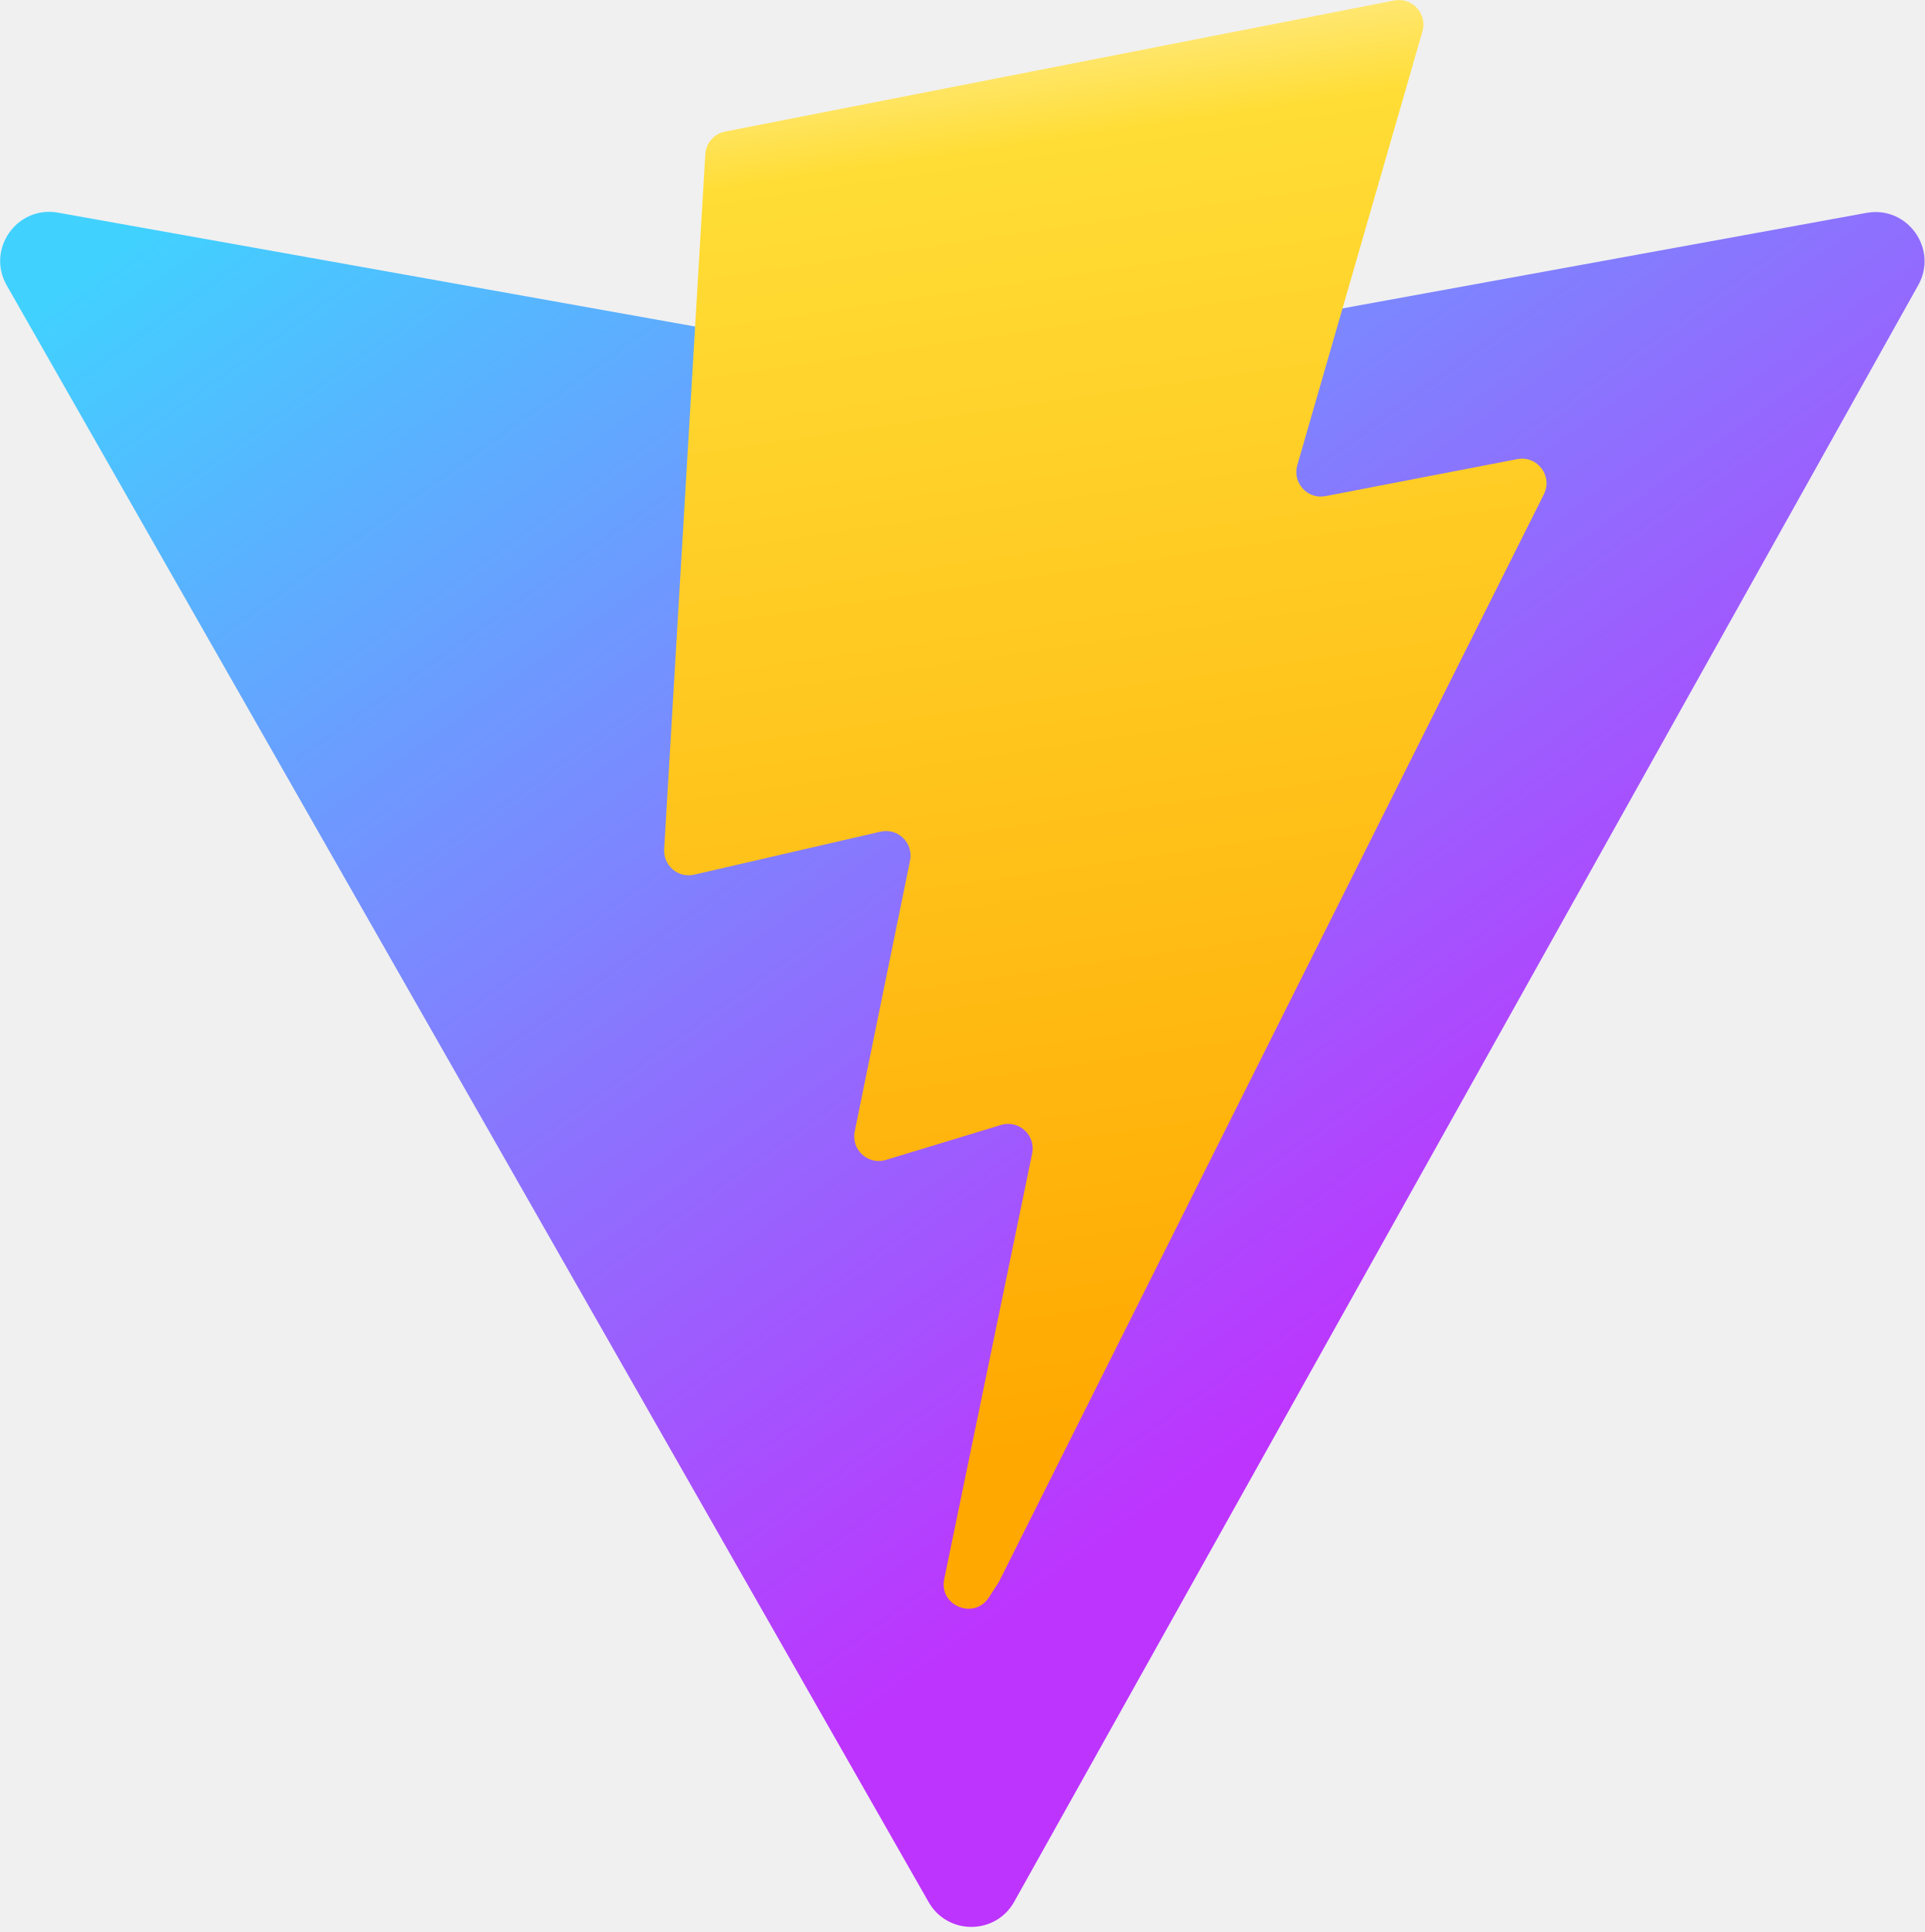
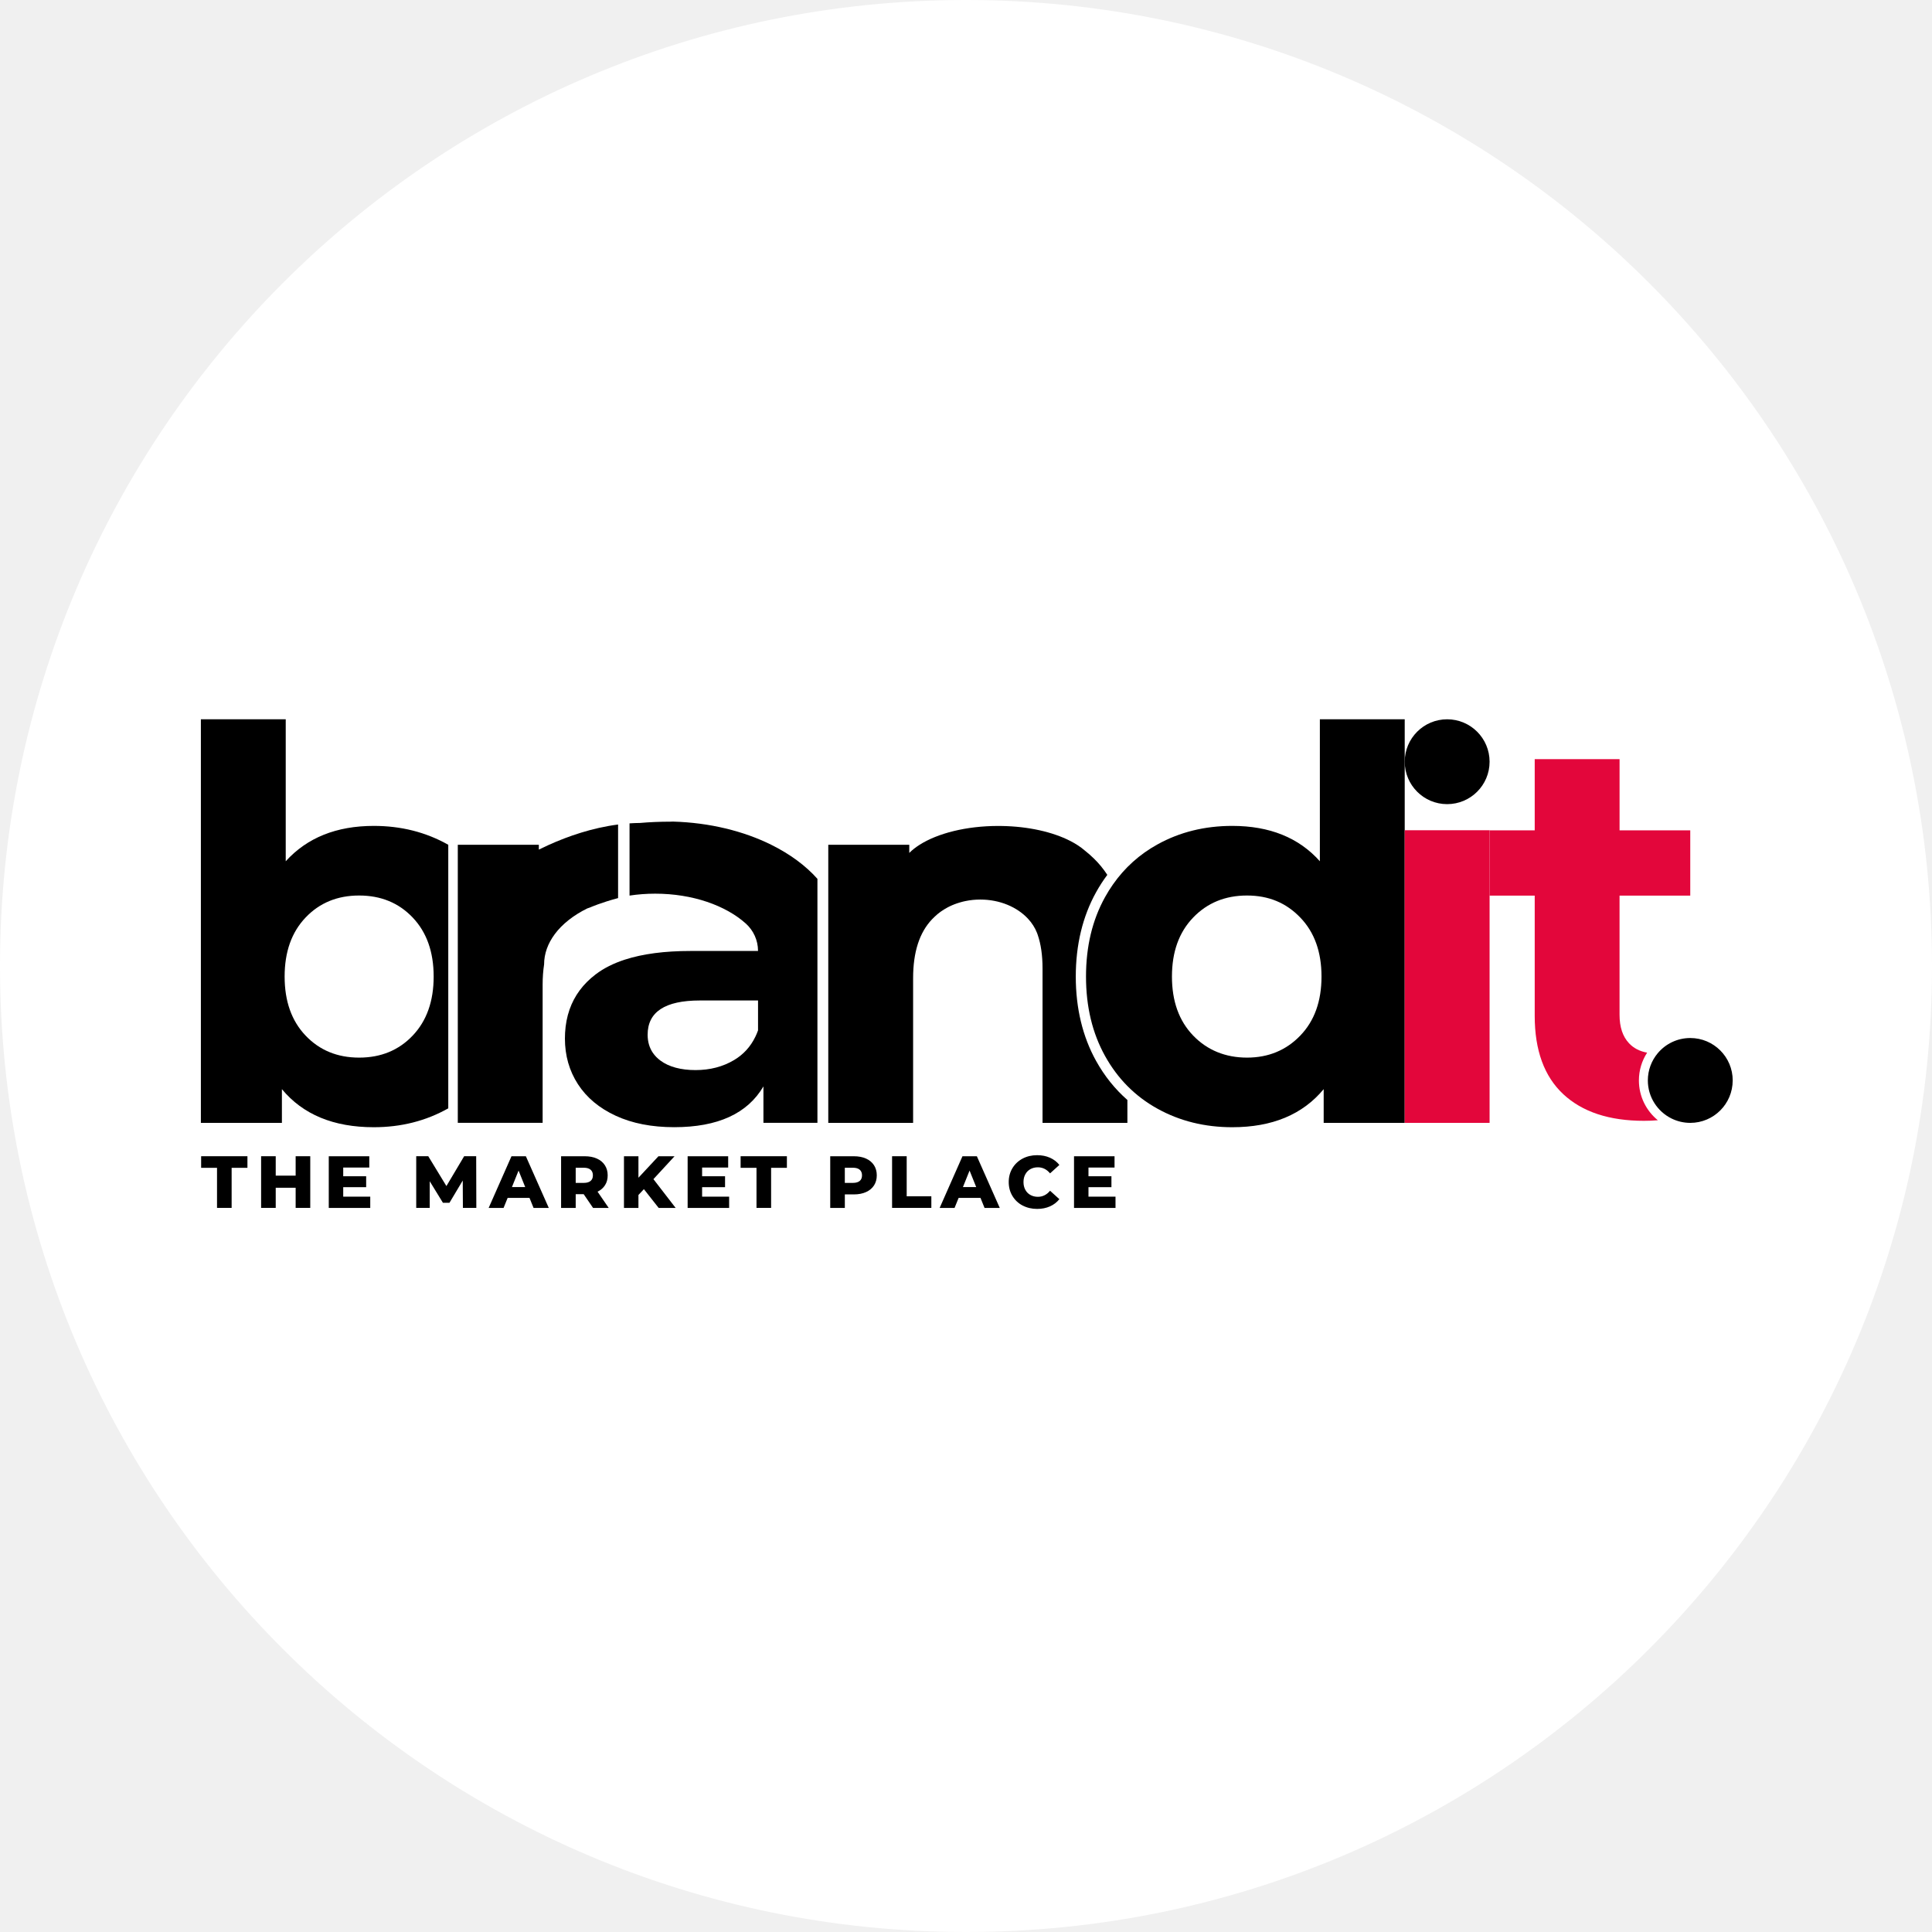
- <svg xmlns="http://www.w3.org/2000/svg" aria-hidden="true" role="img" className="iconify iconify--logos" width="31.88" height="32" preserveAspectRatio="xMidYMid meet" viewBox="0 0 256 257">
-   <defs>
-     <linearGradient id="IconifyId1813088fe1fbc01fb466" x1="-.828%" x2="57.636%" y1="7.652%" y2="78.411%">
-       <stop offset="0%" stop-color="#41D1FF" />
-       <stop offset="100%" stop-color="#BD34FE" />
-     </linearGradient>
-     <linearGradient id="IconifyId1813088fe1fbc01fb467" x1="43.376%" x2="50.316%" y1="2.242%" y2="89.03%">
-       <stop offset="0%" stop-color="#FFEA83" />
-       <stop offset="8.333%" stop-color="#FFDD35" />
-       <stop offset="100%" stop-color="#FFA800" />
-     </linearGradient>
-   </defs>
-   <path fill="url(#IconifyId1813088fe1fbc01fb466)" d="M255.153 37.938L134.897 252.976c-2.483 4.44-8.862 4.466-11.382.048L.875 37.958c-2.746-4.814 1.371-10.646 6.827-9.67l120.385 21.517a6.537 6.537 0 0 0 2.322-.004l117.867-21.483c5.438-.991 9.574 4.796 6.877 9.62Z" />
-   <path fill="url(#IconifyId1813088fe1fbc01fb467)" d="M185.432.063L96.44 17.501a3.268 3.268 0 0 0-2.634 3.014l-5.474 92.456a3.268 3.268 0 0 0 3.997 3.378l24.777-5.718c2.318-.535 4.413 1.507 3.936 3.838l-7.361 36.047c-.495 2.426 1.782 4.5 4.151 3.78l15.304-4.649c2.372-.72 4.652 1.36 4.15 3.788l-11.698 56.621c-.732 3.542 3.979 5.473 5.943 2.437l1.313-2.028l72.516-144.72c1.215-2.423-.88-5.186-3.54-4.672l-25.505 4.922c-2.396.462-4.435-1.77-3.759-4.114l16.646-57.705c.677-2.35-1.37-4.583-3.769-4.113Z" />
+ <svg xmlns="http://www.w3.org/2000/svg" width="112" height="112" viewBox="0 0 112 112" fill="none">
+   <path d="M0 56C0 25.072 25.072 0 56 0C86.928 0 112 25.072 112 56C112 86.928 86.928 112 56 112C25.072 112 0 86.928 0 56Z" fill="white" />
+   <path d="M12.58 67.7H11.66V67.028H14.344V67.7H13.428V70.023H12.581V67.7H12.58Z" fill="black" />
+   <path d="M17.986 67.028V70.023H17.139V68.855H15.984V70.023H15.137V67.028H15.984V68.153H17.139V67.028H17.986Z" fill="black" />
+   <path d="M21.464 69.369V70.024H19.059V67.029H21.408V67.684H19.897V68.189H21.227V68.823H19.897V69.37H21.463L21.464 69.369Z" fill="black" />
+   <path d="M26.835 70.023L26.826 68.436L26.055 69.728H25.678L24.912 68.478V70.023H24.129V67.028H24.827L25.879 68.757L26.907 67.028H27.605L27.613 70.023H26.835Z" fill="black" />
+   <path d="M30.695 69.442H29.429L29.193 70.024H28.328L29.651 67.029H30.485L31.813 70.024H30.931L30.695 69.442ZM30.447 68.817L30.062 67.859L29.677 68.817H30.448H30.447Z" fill="black" />
+   <path d="M33.837 69.228H33.374V70.024H32.527V67.029H33.897C34.168 67.029 34.404 67.074 34.603 67.164C34.803 67.254 34.957 67.382 35.065 67.549C35.174 67.716 35.228 67.912 35.228 68.137C35.228 68.362 35.177 68.543 35.076 68.704C34.974 68.865 34.83 68.991 34.641 69.083L35.287 70.024H34.38L33.837 69.228ZM34.239 67.811C34.15 67.734 34.019 67.695 33.845 67.695H33.374V68.573H33.845C34.019 68.573 34.15 68.534 34.239 68.459C34.327 68.383 34.371 68.276 34.371 68.135C34.371 67.995 34.327 67.887 34.239 67.81V67.811Z" fill="black" />
+   <path d="M37.327 68.937L37.011 69.275V70.024H36.172V67.029H37.011V68.274L38.171 67.029H39.104L37.88 68.356L39.168 70.025H38.184L37.328 68.938L37.327 68.937Z" fill="black" />
+   <path d="M42.269 69.369V70.024H39.863V67.029H42.213V67.684H40.702V68.189H42.032V68.823H40.702V69.37H42.268L42.269 69.369Z" fill="black" />
+   <path d="M43.854 67.7H42.934V67.028H45.617V67.7H44.702V70.023H43.855V67.7H43.854Z" fill="black" />
+   <path d="M50.204 67.163C50.404 67.253 50.557 67.382 50.666 67.548C50.774 67.715 50.828 67.911 50.828 68.136C50.828 68.361 50.774 68.557 50.666 68.723C50.557 68.888 50.404 69.016 50.204 69.106C50.004 69.196 49.769 69.241 49.498 69.241H48.976V70.024H48.129V67.029H49.499C49.77 67.029 50.005 67.074 50.205 67.164L50.204 67.163ZM49.84 68.46C49.928 68.384 49.972 68.277 49.972 68.136C49.972 67.996 49.928 67.888 49.84 67.811C49.752 67.734 49.62 67.695 49.446 67.695H48.975V68.573H49.446C49.62 68.573 49.751 68.534 49.84 68.459V68.46Z" fill="black" />
+   <path d="M51.715 67.028H52.562V69.351H53.991V70.023H51.715V67.028Z" fill="black" />
+   <path d="M56.84 69.442H55.573L55.337 70.024H54.473L55.795 67.029H56.63L57.957 70.024H57.075L56.84 69.442ZM56.592 68.817L56.207 67.859L55.822 68.817H56.593H56.592Z" fill="black" />
+   <path d="M59.279 69.885C59.029 69.752 58.833 69.567 58.691 69.33C58.548 69.094 58.477 68.825 58.477 68.526C58.477 68.226 58.548 67.958 58.691 67.721C58.833 67.485 59.029 67.3 59.279 67.166C59.529 67.034 59.811 66.967 60.125 66.967C60.398 66.967 60.645 67.016 60.865 67.113C61.085 67.21 61.268 67.35 61.413 67.533L60.873 68.021C60.679 67.787 60.444 67.67 60.167 67.67C60.005 67.67 59.86 67.705 59.733 67.776C59.605 67.847 59.507 67.948 59.438 68.078C59.367 68.207 59.333 68.357 59.333 68.525C59.333 68.693 59.367 68.842 59.438 68.972C59.508 69.102 59.605 69.202 59.733 69.273C59.86 69.344 60.005 69.38 60.167 69.38C60.444 69.38 60.679 69.263 60.873 69.029L61.413 69.517C61.267 69.699 61.085 69.839 60.865 69.936C60.645 70.033 60.398 70.082 60.125 70.082C59.811 70.082 59.529 70.015 59.279 69.883V69.885Z" fill="black" />
+   <path d="M64.667 69.369V70.024H62.262V67.029H64.611V67.684H63.1V68.189H64.431V68.823H63.1V69.37H64.666L64.667 69.369Z" fill="black" />
+   <path d="M25.975 48.966C24.683 48.24 23.248 47.878 21.671 47.878C19.506 47.878 17.804 48.561 16.564 49.928V41.698H11.645V65.094H16.342V63.139C17.561 64.611 19.338 65.346 21.671 65.346C23.248 65.346 24.683 64.984 25.975 64.258C25.979 64.256 25.983 64.254 25.987 64.252V48.973C25.987 48.973 25.979 48.968 25.975 48.967V48.966ZM23.925 60.033C23.116 60.885 22.081 61.311 20.82 61.311C19.558 61.311 18.523 60.885 17.714 60.033C16.904 59.182 16.5 58.042 16.5 56.612C16.5 55.182 16.904 54.042 17.714 53.191C18.523 52.339 19.558 51.914 20.82 51.914C22.081 51.914 23.116 52.34 23.925 53.191C24.734 54.042 25.14 55.183 25.14 56.612C25.14 58.041 24.734 59.182 23.925 60.033Z" fill="black" />
+   <path d="M44.712 48.973C43.112 48.181 41.148 47.689 39.013 47.628C38.964 47.63 38.914 47.632 38.864 47.633H38.862C38.239 47.633 37.657 47.659 37.113 47.707C36.906 47.709 36.7 47.718 36.495 47.731V51.918C36.972 51.846 37.47 51.807 37.981 51.807C40.147 51.807 42.064 52.49 43.231 53.535C43.679 53.936 43.941 54.509 43.943 55.111V55.129H40.033C38.526 55.129 37.258 55.296 36.227 55.63C35.562 55.845 34.997 56.13 34.531 56.485C33.803 57.039 33.298 57.719 33.016 58.527C32.871 58.943 32.785 59.392 32.758 59.876C32.752 59.984 32.749 60.094 32.749 60.205C32.749 61.193 33.001 62.076 33.505 62.854C34.01 63.632 34.741 64.241 35.696 64.682C36.653 65.124 37.783 65.344 39.087 65.344C41.608 65.344 43.332 64.556 44.257 62.98V65.092H47.387V50.947C46.701 50.178 45.788 49.506 44.708 48.972L44.712 48.973ZM43.944 59.732C43.897 59.864 43.843 59.991 43.784 60.111C43.504 60.684 43.096 61.13 42.558 61.451C41.905 61.84 41.16 62.034 40.319 62.034C39.478 62.034 38.779 61.85 38.285 61.482C38.109 61.352 37.964 61.203 37.851 61.039C37.65 60.747 37.549 60.403 37.544 60.007C37.544 59.999 37.544 59.992 37.544 59.985C37.544 58.661 38.553 57.999 40.571 57.999H43.944V59.733V59.732ZM31.828 48.973C31.622 49.066 31.424 49.16 31.237 49.252V48.973H26.539V65.092H31.457V57.083C31.457 56.663 31.486 56.272 31.542 55.909C31.542 55.281 31.764 54.687 32.16 54.155V54.153C32.597 53.567 33.245 53.056 34.043 52.663C34.093 52.645 34.144 52.627 34.195 52.61C34.195 52.61 34.195 52.61 34.197 52.61C34.216 52.601 34.383 52.528 34.664 52.426C34.948 52.323 35.347 52.191 35.831 52.063V47.798C34.326 47.992 32.94 48.473 31.827 48.974L31.828 48.973Z" fill="black" />
+   <path d="M52.712 48.973V49.444C52.879 49.277 53.08 49.119 53.31 48.973C54.354 48.31 56.009 47.881 57.873 47.881C57.932 47.881 57.991 47.881 58.048 47.883C59.622 47.905 61.036 48.234 62.042 48.749C62.369 48.916 62.653 49.103 62.885 49.305C63.069 49.449 63.247 49.605 63.416 49.771C63.708 50.055 63.967 50.371 64.192 50.717C63.956 51.032 63.739 51.367 63.542 51.723C62.761 53.129 62.364 54.775 62.364 56.613C62.364 58.451 62.761 60.097 63.542 61.503C64.029 62.379 64.636 63.136 65.356 63.767V65.094H60.437V56.139C60.437 55.383 60.344 54.734 60.157 54.193C60.152 54.177 60.146 54.16 60.14 54.144C60.132 54.123 60.124 54.101 60.116 54.079C59.999 53.778 59.818 53.499 59.587 53.252C58.961 52.582 57.959 52.148 56.83 52.148C56.533 52.148 56.245 52.178 55.97 52.235C55.943 52.24 55.915 52.246 55.888 52.253C55.861 52.259 55.833 52.265 55.807 52.272C55.752 52.286 55.7 52.3 55.647 52.316C55.594 52.331 55.542 52.347 55.49 52.365C55.387 52.399 55.288 52.438 55.19 52.48C55.166 52.491 55.142 52.502 55.118 52.513C55.094 52.524 55.07 52.535 55.047 52.546C55.021 52.559 54.996 52.571 54.971 52.584C54.952 52.594 54.932 52.605 54.913 52.615C54.776 52.688 54.647 52.77 54.525 52.857C54.401 52.946 54.285 53.043 54.179 53.146C54.176 53.15 54.172 53.152 54.169 53.156C54.124 53.197 54.081 53.24 54.038 53.285C53.302 54.053 52.934 55.192 52.934 56.706V65.093H48.016V48.972H52.713L52.712 48.973Z" fill="black" />
+   <path d="M76.514 41.698V49.928C75.295 48.561 73.602 47.878 71.438 47.878C69.841 47.878 68.395 48.235 67.103 48.95C66.059 49.527 65.198 50.302 64.517 51.275C64.354 51.508 64.201 51.752 64.06 52.008C63.324 53.333 62.957 54.867 62.957 56.612C62.957 58.357 63.325 59.891 64.06 61.215C64.424 61.871 64.857 62.453 65.358 62.959C65.869 63.475 66.45 63.913 67.103 64.274C68.395 64.989 69.841 65.346 71.438 65.346C73.75 65.346 75.516 64.611 76.735 63.139V65.094H81.433V41.698H76.513H76.514ZM75.379 60.033C74.56 60.885 73.529 61.311 72.29 61.311C71.049 61.311 69.988 60.885 69.169 60.033C68.349 59.182 67.939 58.042 67.939 56.612C67.939 55.182 68.349 54.042 69.169 53.191C69.988 52.339 71.029 51.914 72.29 51.914C73.55 51.914 74.56 52.34 75.379 53.191C76.199 54.042 76.609 55.183 76.609 56.612C76.609 58.041 76.2 59.182 75.379 60.033Z" fill="black" />
+   <path d="M86.353 48.13H81.434V65.094H86.353V48.13Z" fill="#E3063B" />
+   <path d="M97.986 51.92V48.137H93.888V44.007H88.969V48.137H86.352V51.92H88.969V58.889C88.969 60.887 89.52 62.4 90.624 63.43C91.727 64.46 93.288 64.975 95.305 64.975C95.577 64.975 95.845 64.964 96.107 64.942C95.437 64.396 95.009 63.564 95.009 62.635C95.009 62.041 95.184 61.487 95.486 61.023C95.056 60.946 94.706 60.766 94.439 60.482C94.071 60.094 93.887 59.542 93.887 58.827V51.921H97.985L97.986 51.92Z" fill="#E3063B" />
+   <path d="M83.893 46.617C85.251 46.617 86.353 45.516 86.353 44.158C86.353 42.799 85.251 41.698 83.893 41.698C82.535 41.698 81.434 42.799 81.434 44.158C81.434 45.516 82.535 46.617 83.893 46.617Z" fill="black" />
+   <path d="M100.446 62.634C100.446 63.992 99.345 65.094 97.987 65.094C97.597 65.094 97.227 65.002 96.899 64.84C96.087 64.439 95.527 63.602 95.527 62.634C95.527 62.037 95.741 61.489 96.095 61.063C96.546 60.52 97.226 60.175 97.988 60.175C99.346 60.175 100.447 61.276 100.447 62.634H100.446Z" fill="black" />
</svg>
